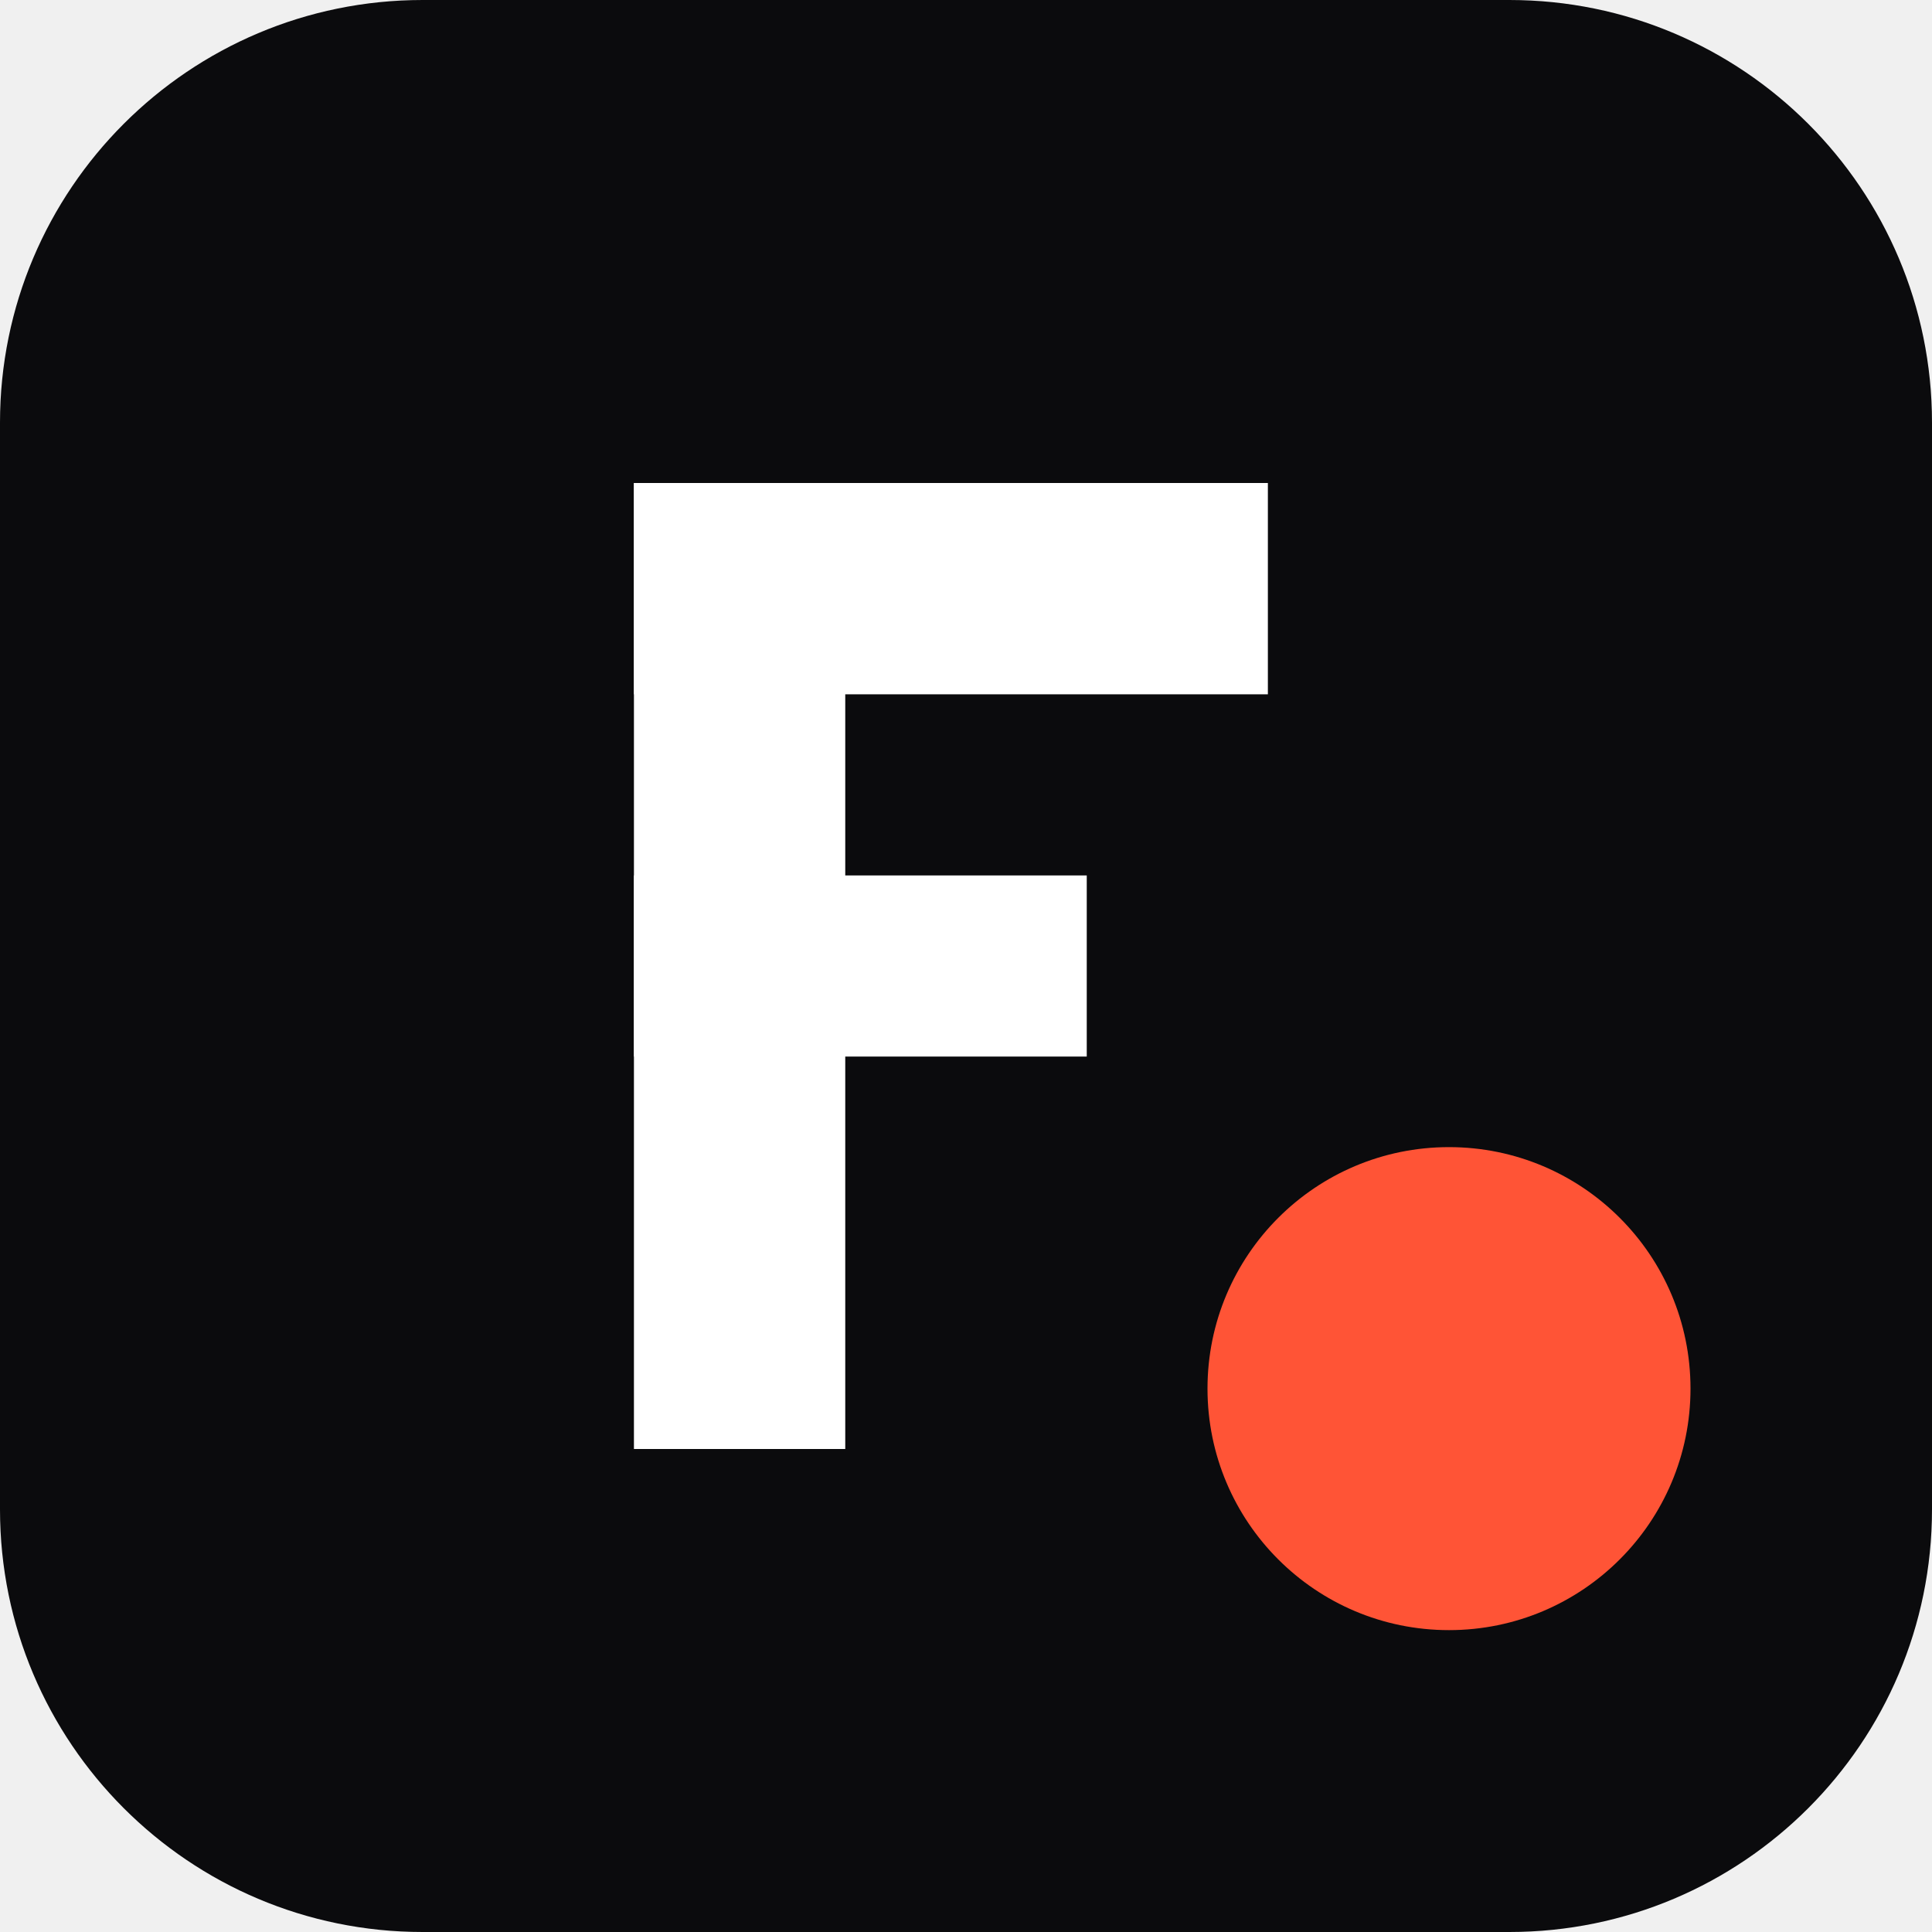
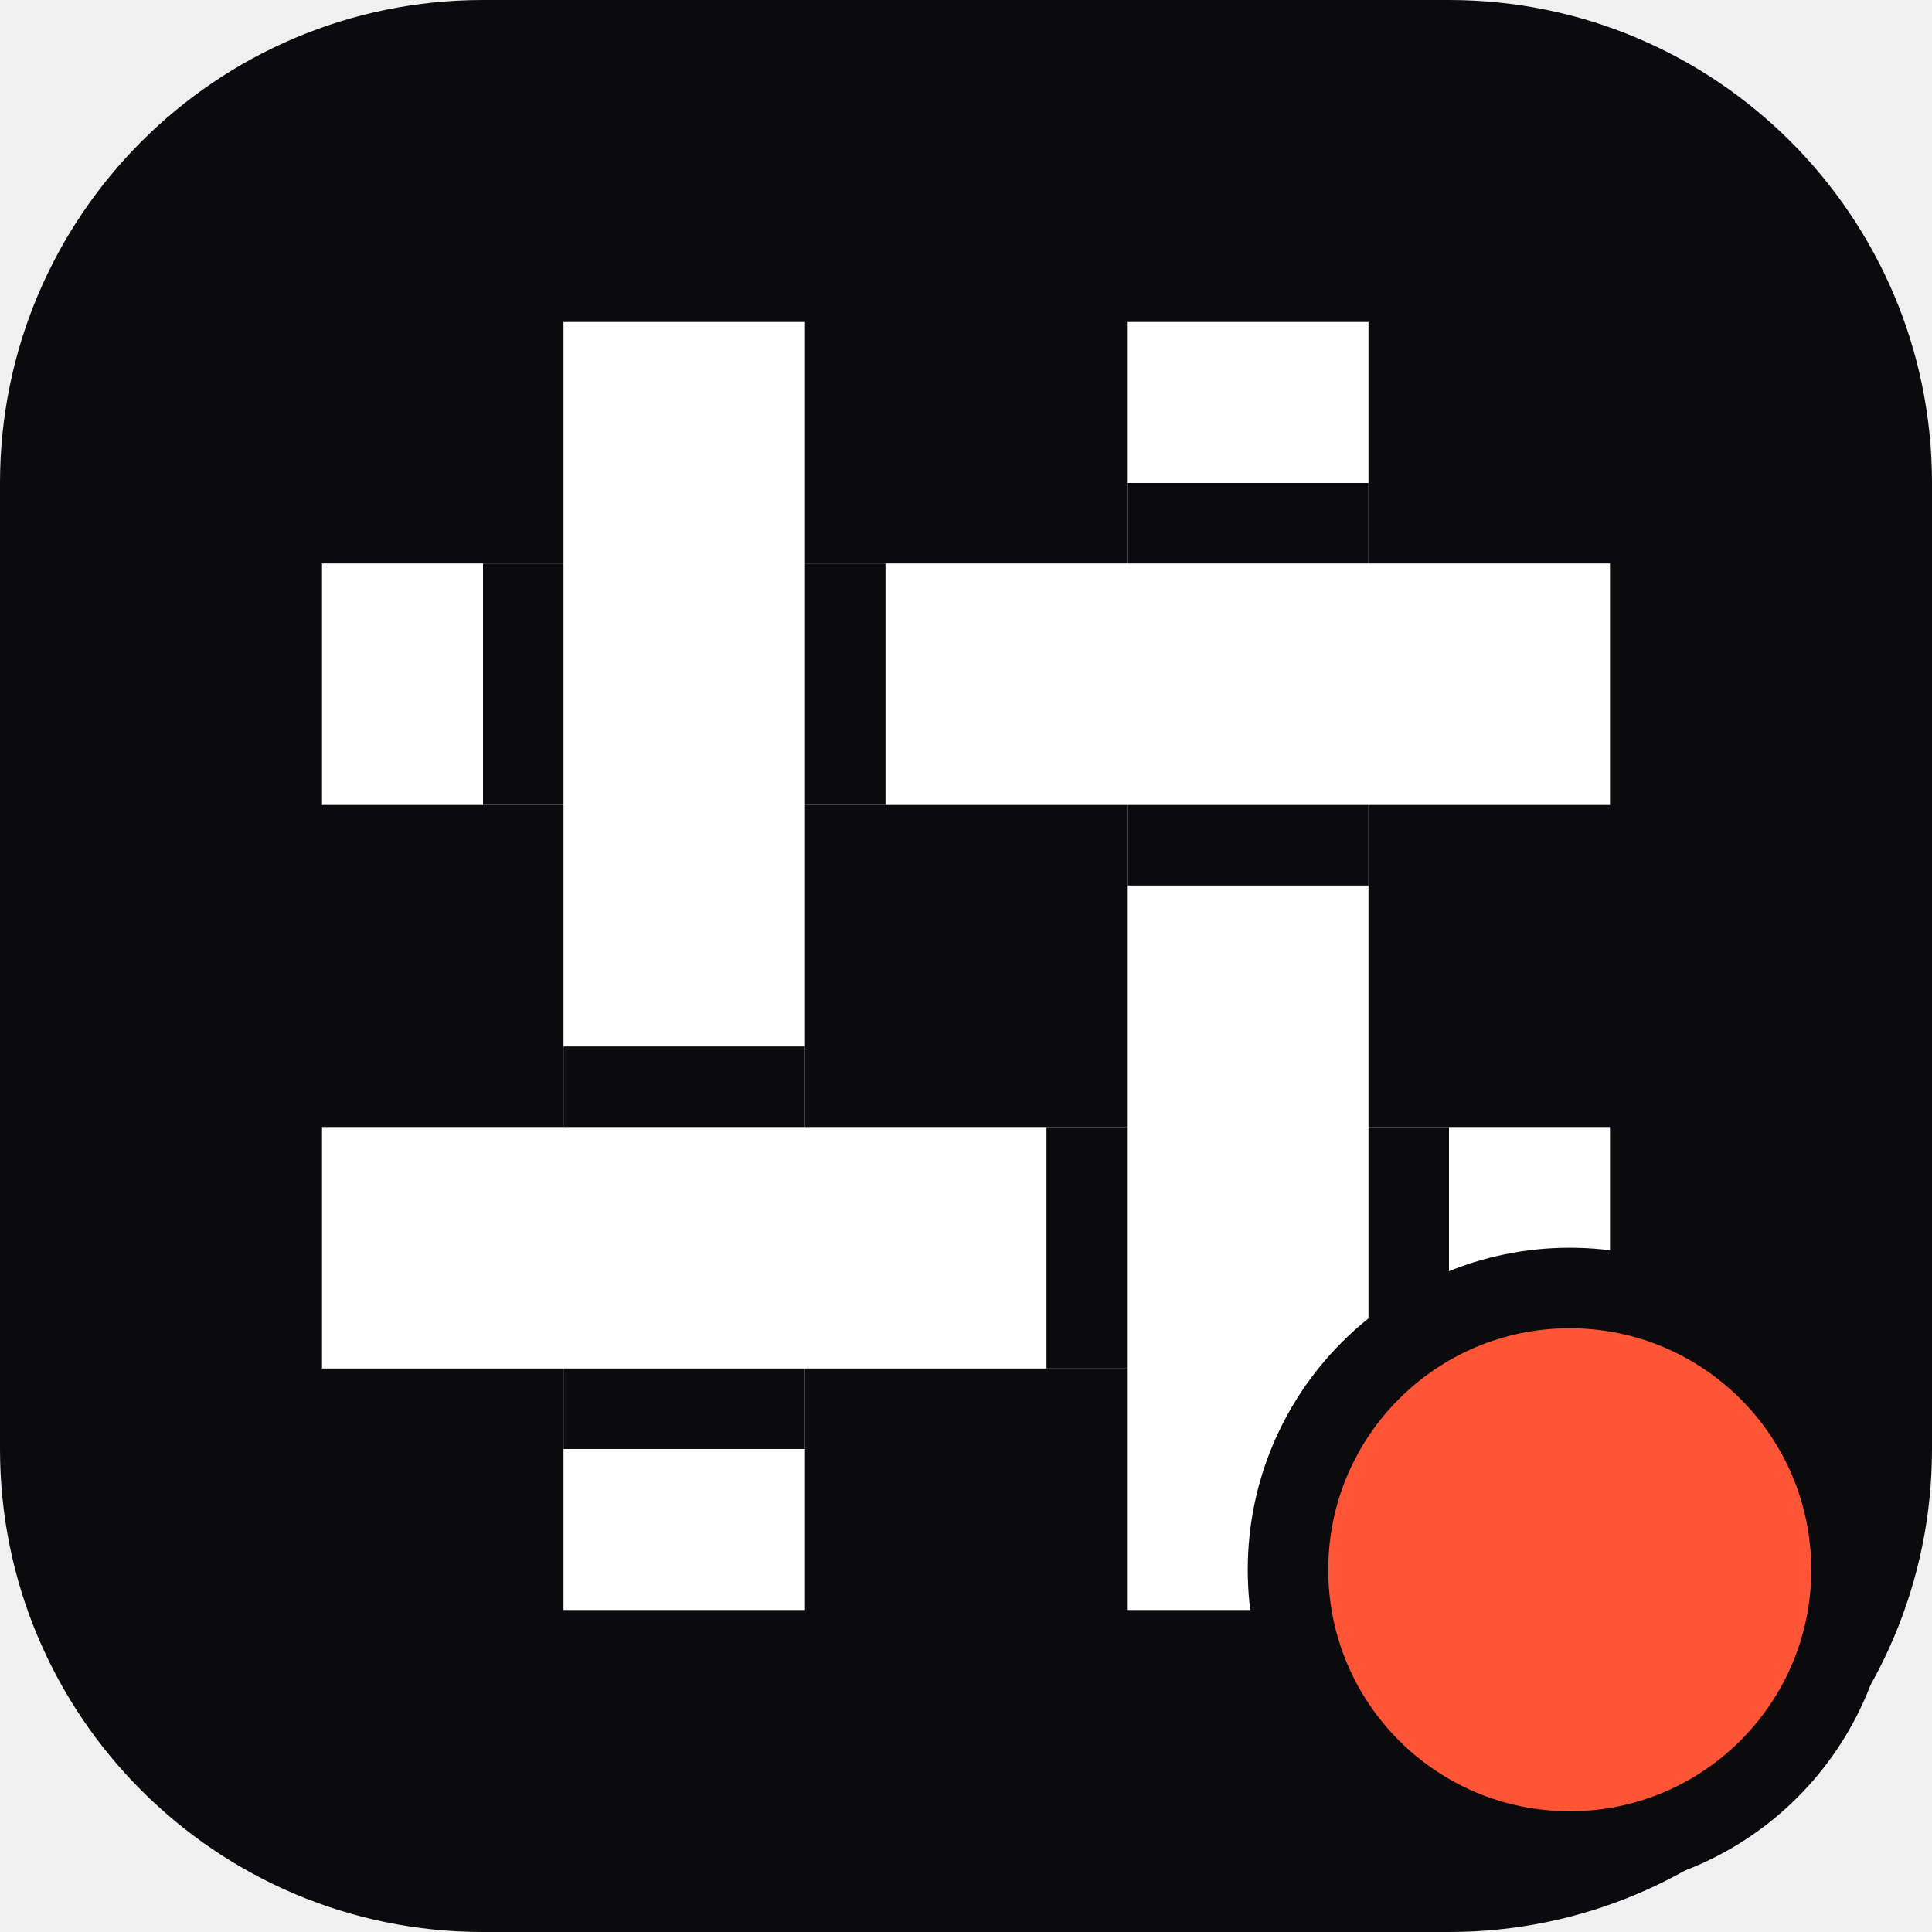
- <svg xmlns="http://www.w3.org/2000/svg" viewBox="0 0 64 64" role="img" aria-label="Forever admin">
-   <rect width="64" height="64" rx="14" fill="#0b0b0d" />
-   <rect x="21" y="16" width="7" height="32" fill="#ffffff" />
-   <rect x="21" y="16" width="21" height="7" fill="#ffffff" />
-   <rect x="21" y="29" width="15" height="6" fill="#ffffff" />
-   <circle cx="48" cy="46" r="8" fill="#ff5436" />
+ <svg xmlns="http://www.w3.org/2000/svg" viewBox="0 0 24 24" role="img" aria-label="Kora admin">
+   <rect width="24" height="24" rx="6" fill="#0b0b0d" />
+   <g fill="#ffffff">
+     <rect x="4" y="7" width="16" height="3" />
+     <rect x="4" y="14" width="16" height="3" />
+     <rect x="7" y="4" width="3" height="16" />
+     <rect x="14" y="4" width="3" height="16" />
+   </g>
+   <g fill="#0b0b0d">
+     <rect x="6" y="7" width="1" height="3" />
+     <rect x="10" y="7" width="1" height="3" />
+     <rect x="13" y="14" width="1" height="3" />
+     <rect x="17" y="14" width="1" height="3" />
+     <rect x="14" y="6" width="3" height="1" />
+     <rect x="14" y="10" width="3" height="1" />
+     <rect x="7" y="13" width="3" height="1" />
+     <rect x="7" y="17" width="3" height="1" />
+   </g>
+   <circle cx="19.5" cy="19.5" r="3.5" fill="#ff5436" stroke="#0b0b0d" stroke-width="1" />
</svg>
